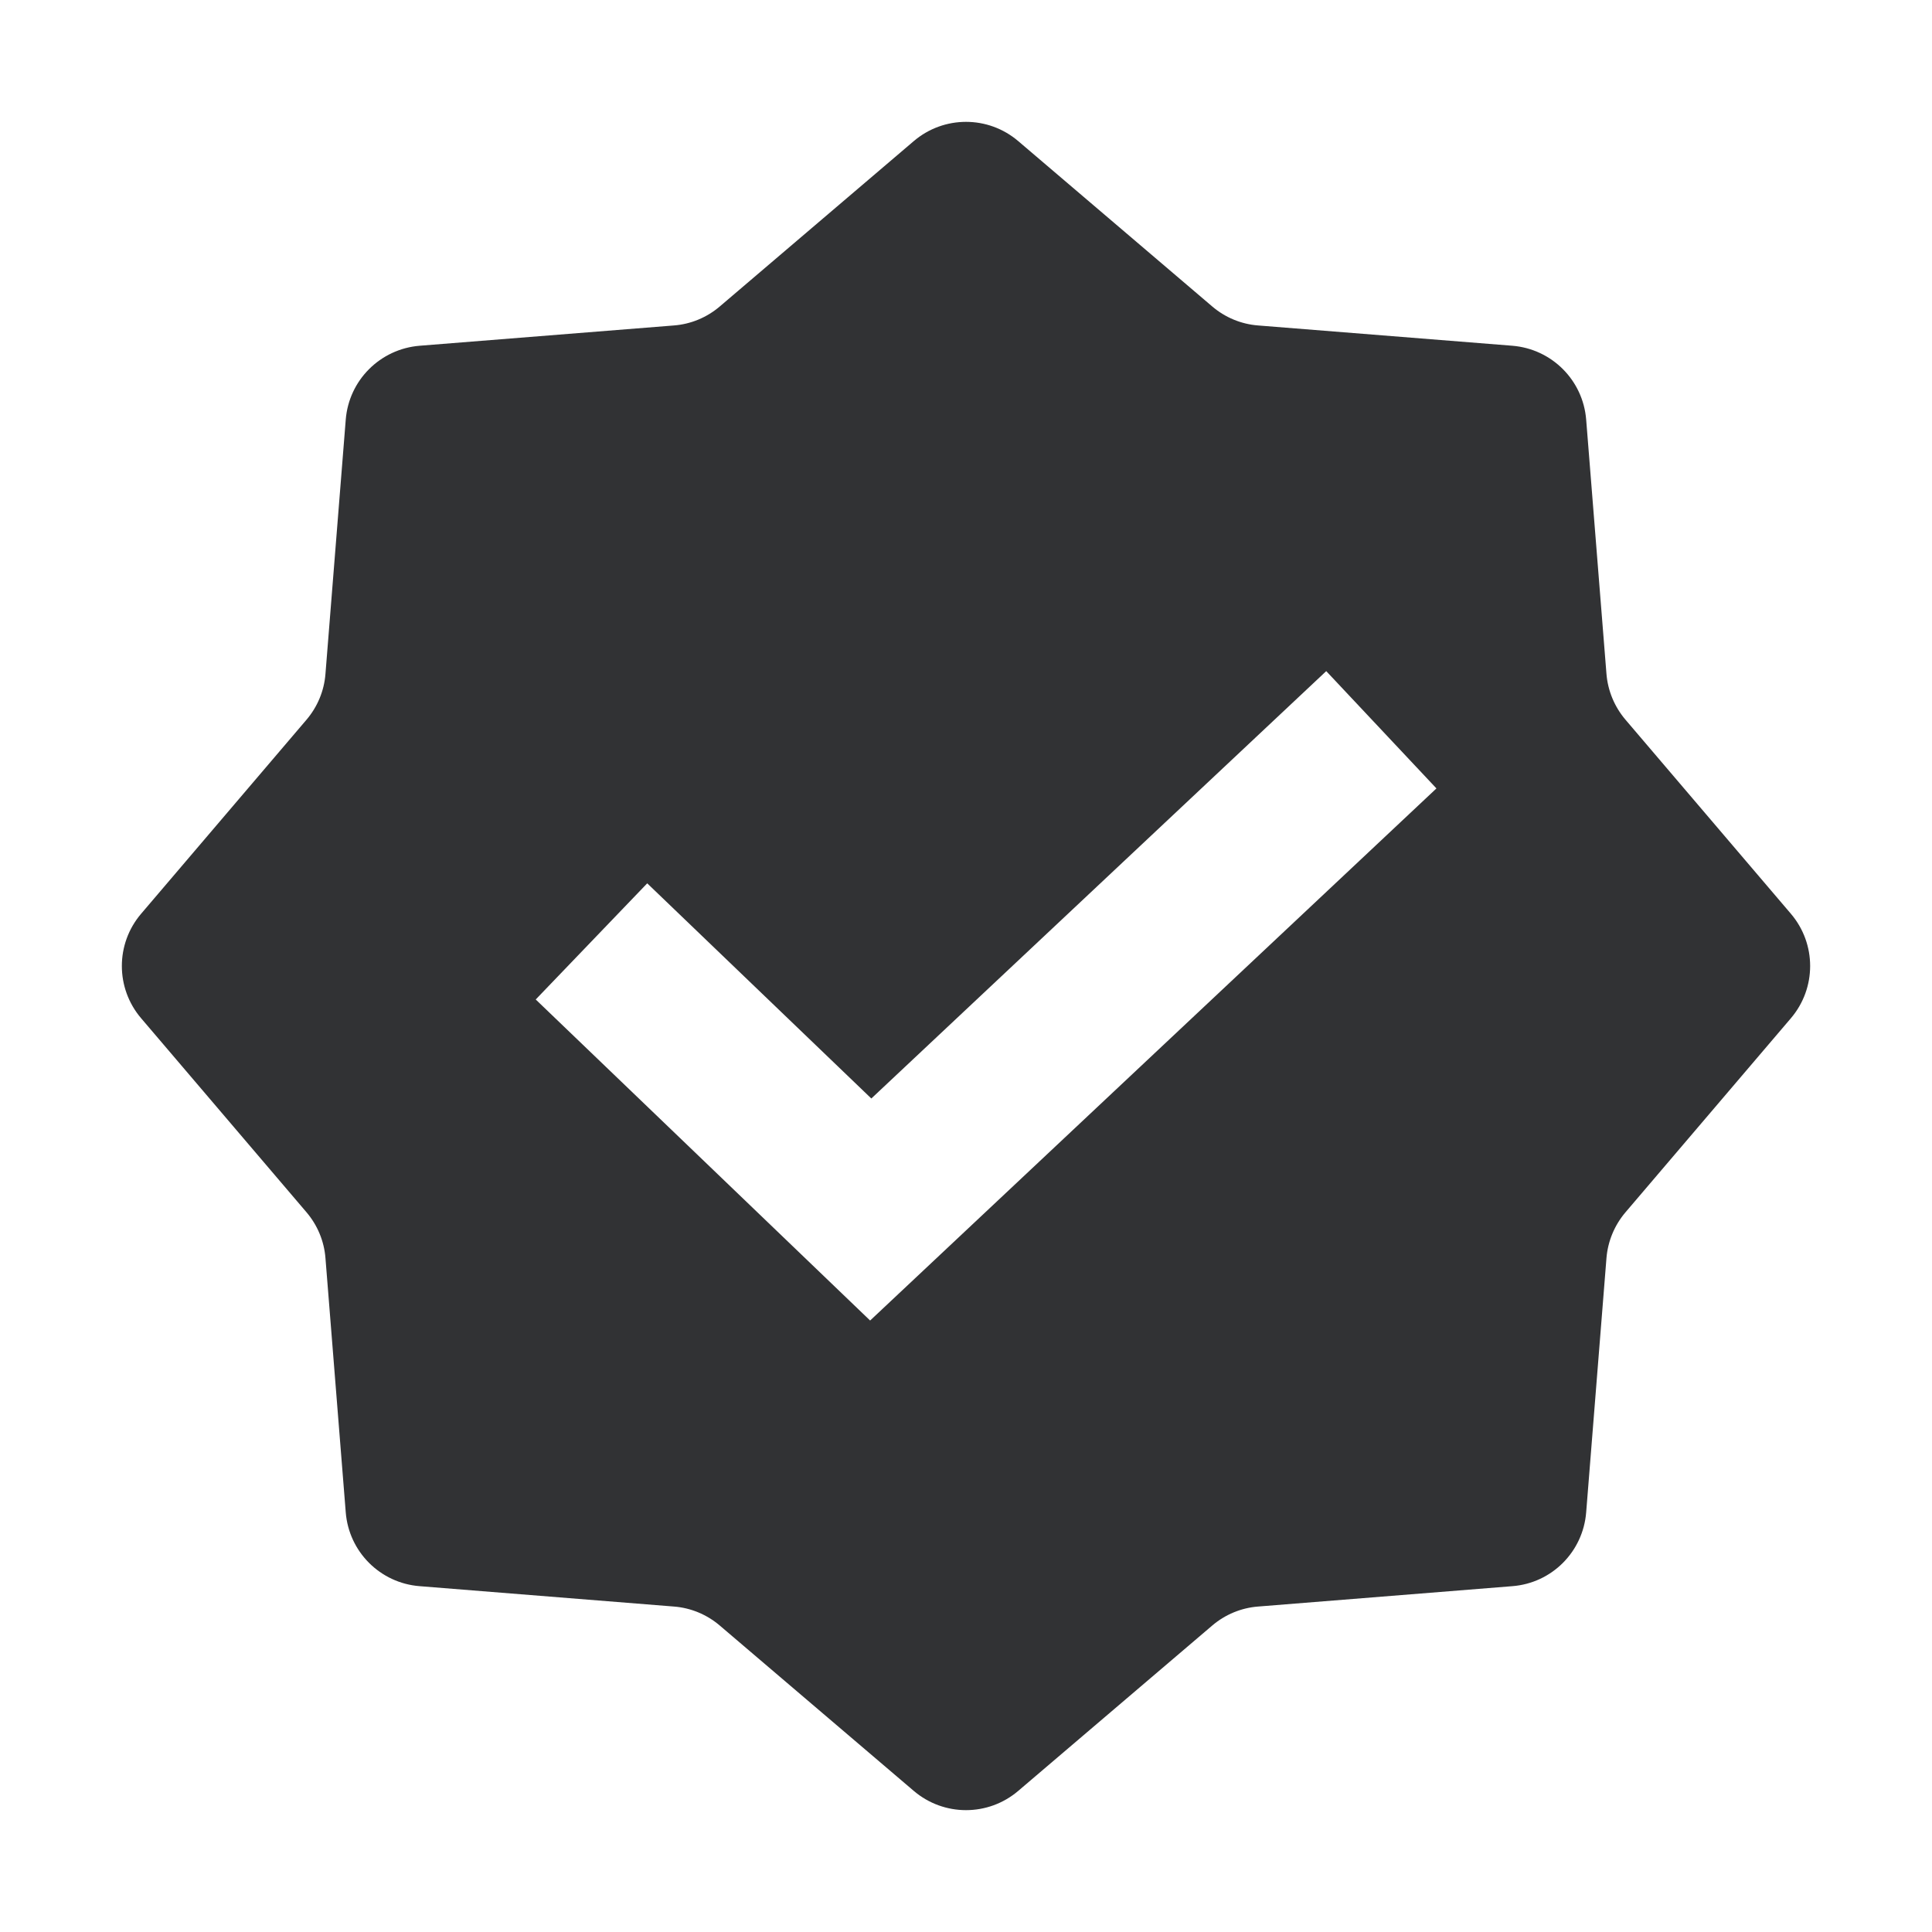
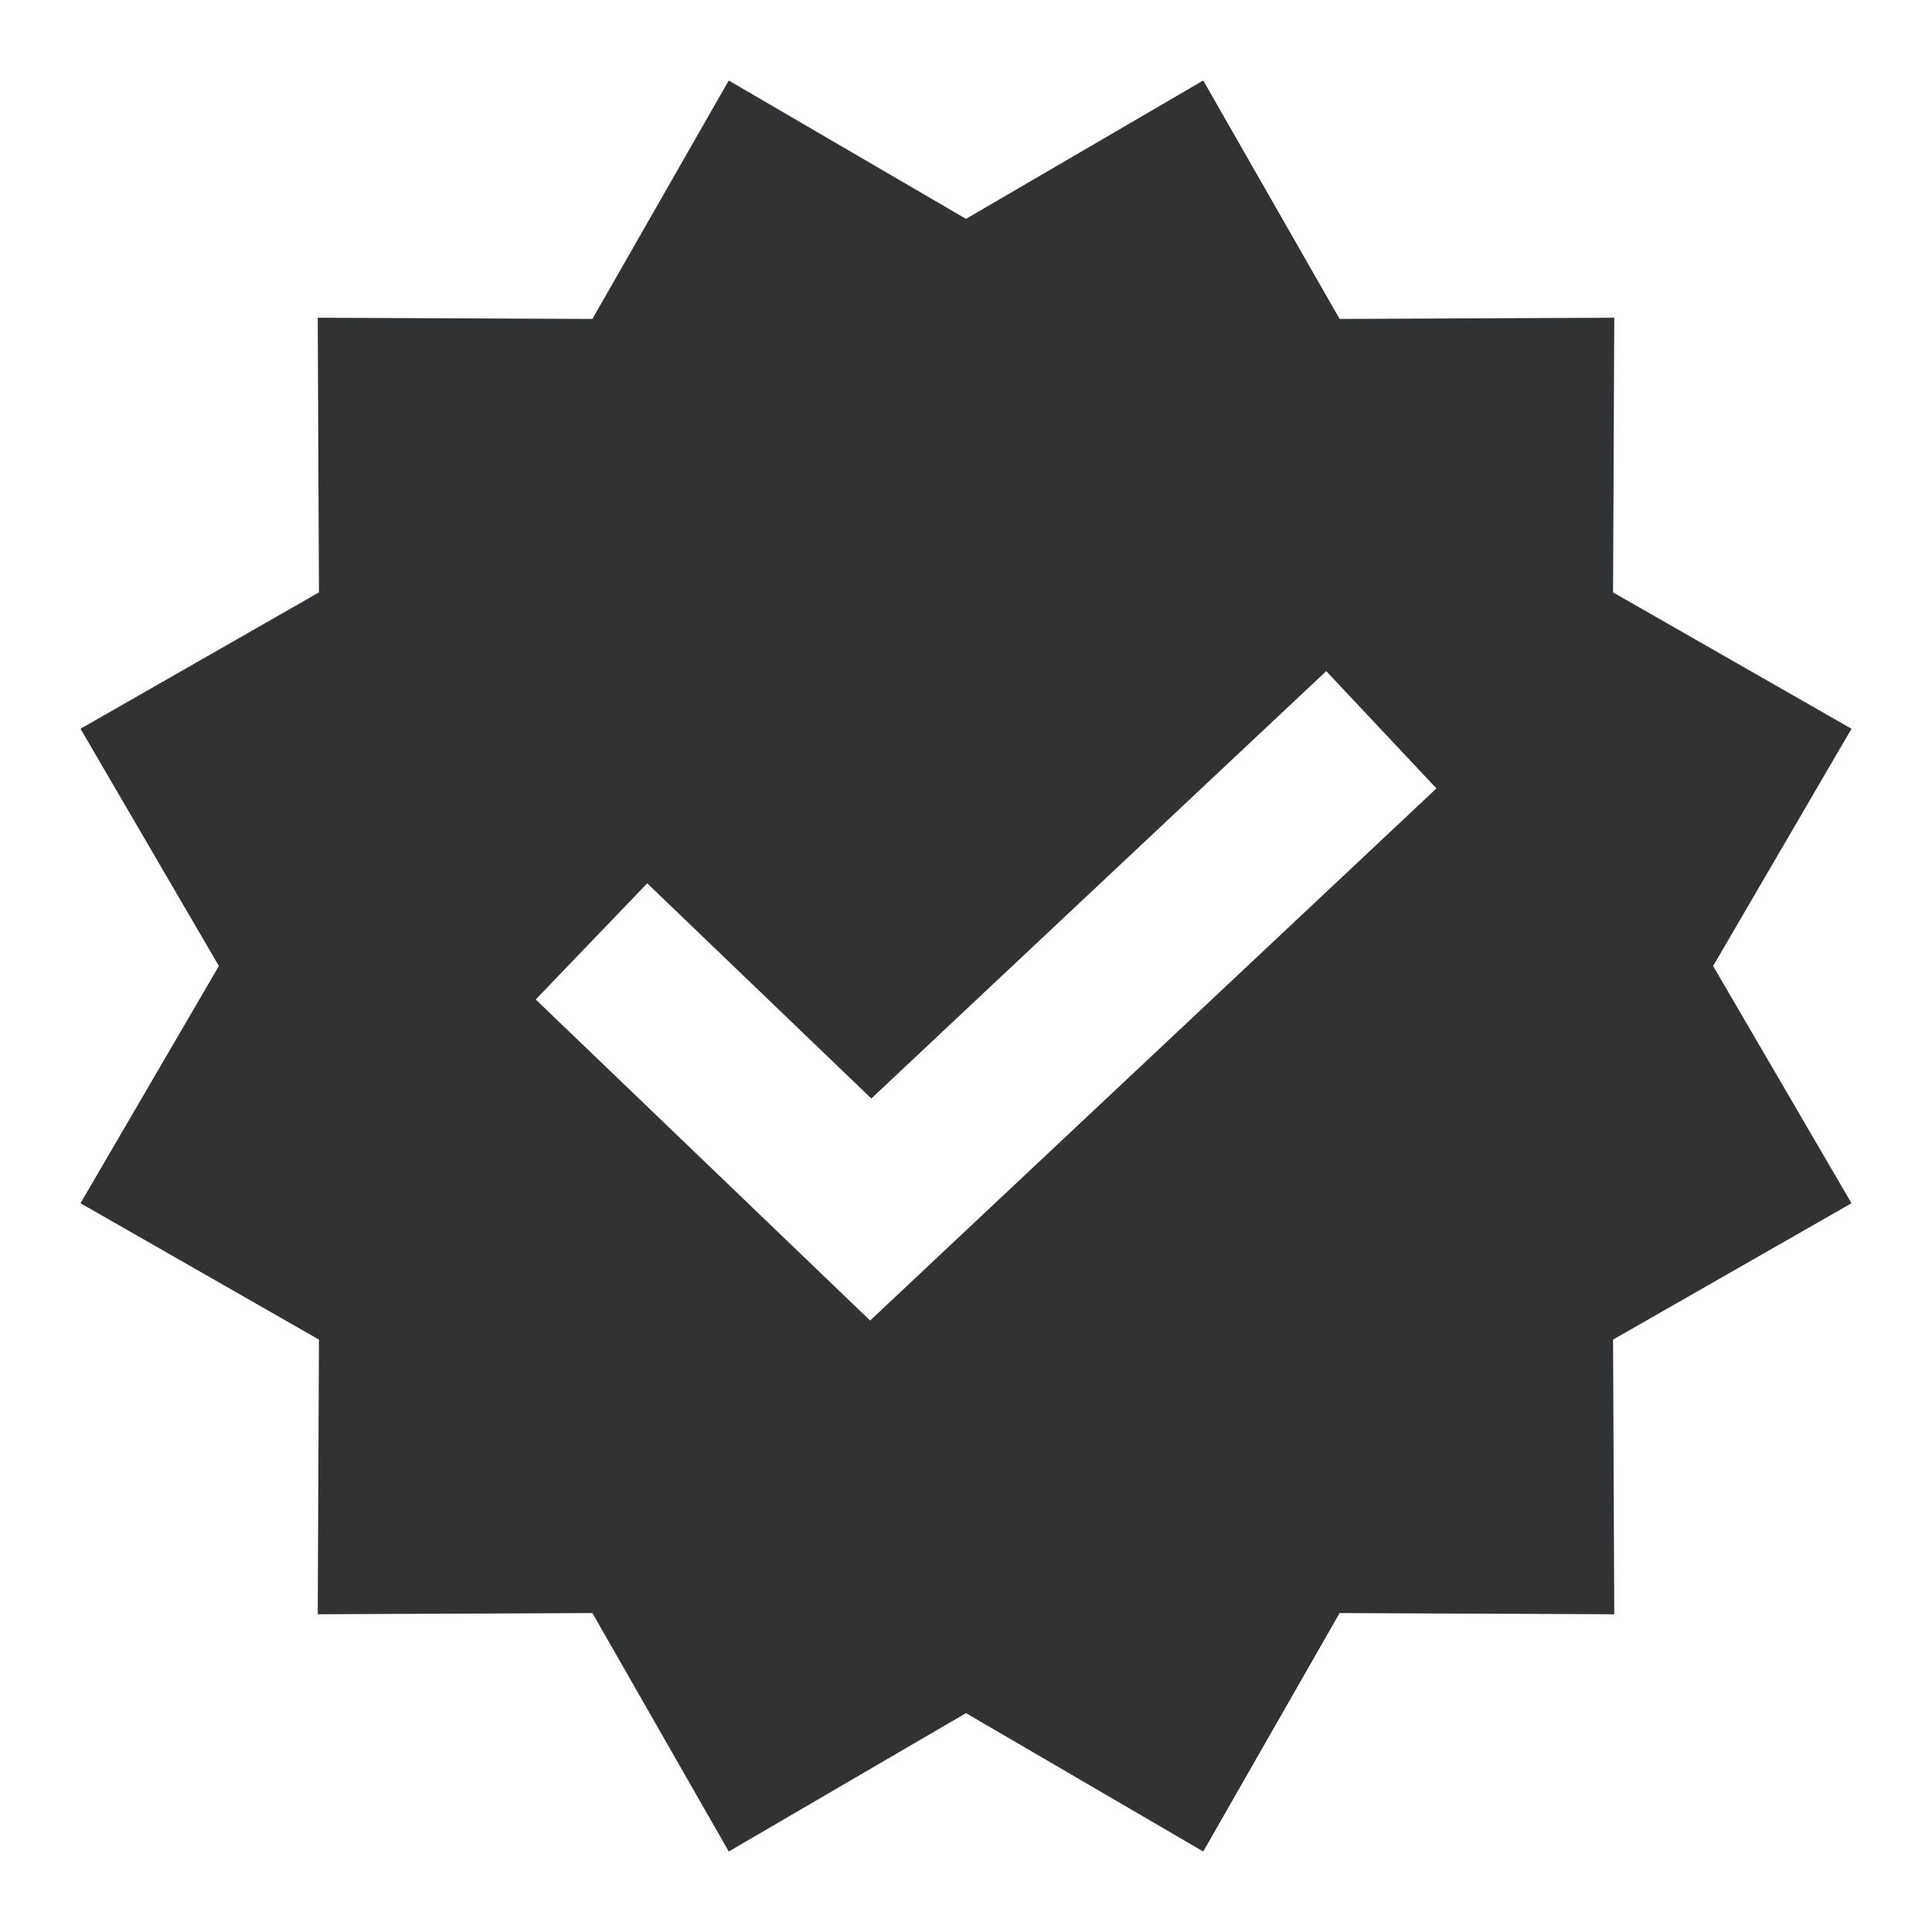
<svg xmlns="http://www.w3.org/2000/svg" width="24" height="24" viewBox="0 0 24 24" fill="none">
-   <path fill-rule="evenodd" clip-rule="evenodd" d="M12.649 1.753C12.275 1.434 11.725 1.434 11.351 1.753L8.94 3.808C8.78 3.944 8.581 4.027 8.371 4.043L5.213 4.295C4.723 4.335 4.334 4.723 4.295 5.213L4.043 8.371C4.027 8.581 3.944 8.78 3.808 8.94L1.753 11.351C1.434 11.725 1.434 12.275 1.753 12.649L3.808 15.06C3.944 15.22 4.027 15.419 4.043 15.629L4.295 18.787C4.334 19.277 4.723 19.666 5.213 19.704L8.371 19.957C8.581 19.973 8.78 20.056 8.94 20.192L11.351 22.247C11.725 22.566 12.275 22.566 12.649 22.247L15.06 20.192C15.22 20.056 15.419 19.973 15.629 19.957L18.787 19.704C19.277 19.666 19.665 19.277 19.704 18.787L19.956 15.629C19.973 15.419 20.056 15.22 20.192 15.06L22.247 12.649C22.566 12.275 22.566 11.725 22.247 11.351L20.192 8.94C20.056 8.78 19.973 8.581 19.956 8.371L19.704 5.213C19.665 4.723 19.277 4.335 18.787 4.295L15.629 4.043C15.419 4.027 15.22 3.944 15.06 3.808L12.649 1.753ZM6.655 12.416L10.809 16.404L17.844 9.794L16.475 8.337L10.824 13.646L8.04 10.973L6.655 12.416Z" fill="#313234" />
+   <path fill-rule="evenodd" clip-rule="evenodd" d="M12 2.719L9.053 1L7.359 3.962L3.947 3.947L3.962 7.359L1 9.053L2.719 12L1 14.947L3.962 16.641L3.947 20.053L7.359 20.038L9.053 23L12 21.281L14.947 23L16.641 20.038L20.053 20.053L20.038 16.641L23 14.947L21.281 12L23 9.053L20.038 7.359L20.053 3.947L16.641 3.962L14.947 1L12 2.719ZM6.655 12.416L10.809 16.404L17.844 9.794L16.475 8.337L10.824 13.646L8.04 10.973L6.655 12.416Z" fill="#313234" />
</svg>
